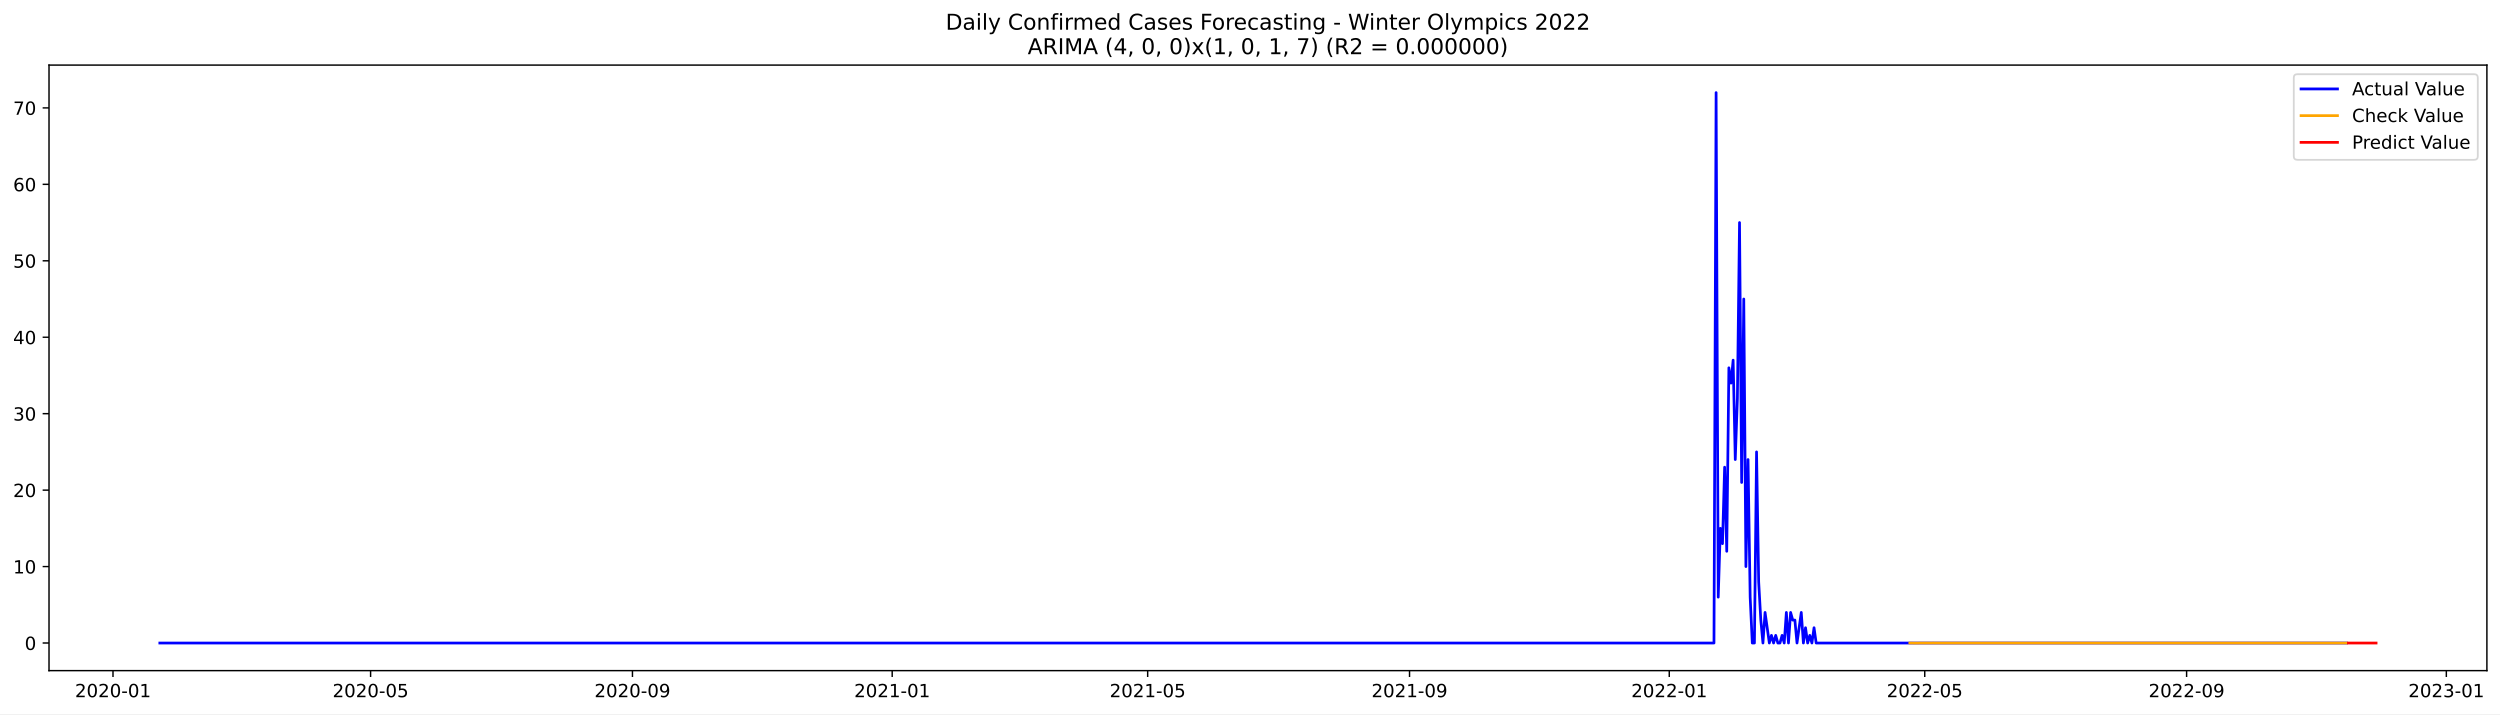
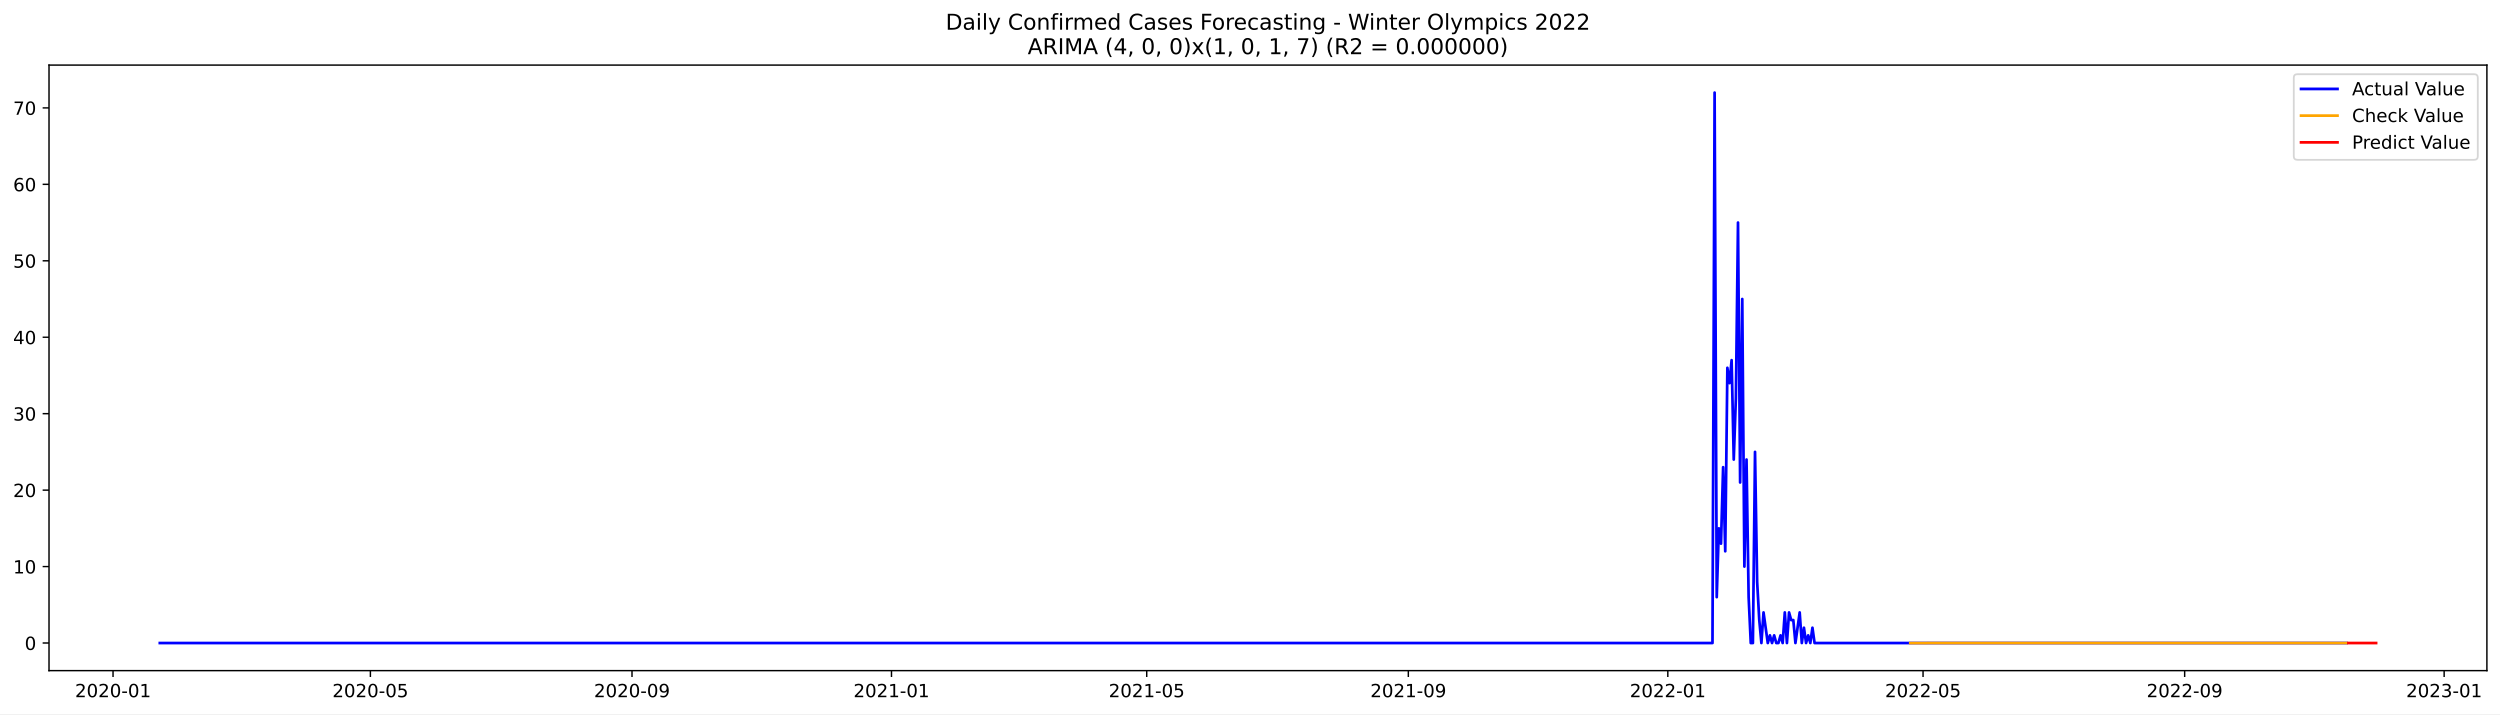
<svg xmlns="http://www.w3.org/2000/svg" xmlns:xlink="http://www.w3.org/1999/xlink" width="1373.325pt" height="392.274pt" viewBox="0 0 1373.325 392.274" version="1.1">
  <defs>
    <style type="text/css">*{stroke-linejoin: round; stroke-linecap: butt}</style>
  </defs>
  <g id="figure_1">
    <g id="patch_1">
      <path d="M 0 392.274  L 1373.325 392.274  L 1373.325 0  L 0 0  z " style="fill: #ffffff" />
    </g>
    <g id="axes_1">
      <g id="patch_2">
        <path d="M 26.925 368.396  L 1366.125 368.396  L 1366.125 35.755  L 26.925 35.755  z " style="fill: #ffffff" />
      </g>
      <g id="matplotlib.axis_1">
        <g id="xtick_1">
          <g id="line2d_1">
            <defs>
-               <path id="m12318f435f" d="M 0 0  L 0 3.5  " style="stroke: #000000; stroke-width: 0.8" />
+               <path id="m80577ce77f" d="M 0 0  L 0 3.5  " style="stroke: #000000; stroke-width: 0.8" />
            </defs>
            <g>
-               <use xlink:href="#m12318f435f" x="62.069" y="368.396" style="stroke: #000000; stroke-width: 0.8" />
+               <use xlink:href="#m80577ce77f" x="62.093" y="368.396" style="stroke: #000000; stroke-width: 0.8" />
            </g>
          </g>
          <g id="text_1">
-             <g transform="translate(41.17721 382.9939)scale(0.1 -0.1)">
+             <g transform="translate(41.20191 382.9939)scale(0.1 -0.1)">
              <defs>
                <path id="DejaVuSans-32" d="M 1228 531  L 3431 531  L 3431 0  L 469 0  L 469 531  Q 828 903 1448 1529  Q 2069 2156 2228 2338  Q 2531 2678 2651 2914  Q 2772 3150 2772 3378  Q 2772 3750 2511 3984  Q 2250 4219 1831 4219  Q 1534 4219 1204 4116  Q 875 4013 500 3803  L 500 4441  Q 881 4594 1212 4672  Q 1544 4750 1819 4750  Q 2544 4750 2975 4387  Q 3406 4025 3406 3419  Q 3406 3131 3298 2873  Q 3191 2616 2906 2266  Q 2828 2175 2409 1742  Q 1991 1309 1228 531  z " transform="scale(0.015625)" />
                <path id="DejaVuSans-30" d="M 2034 4250  Q 1547 4250 1301 3770  Q 1056 3291 1056 2328  Q 1056 1369 1301 889  Q 1547 409 2034 409  Q 2525 409 2770 889  Q 3016 1369 3016 2328  Q 3016 3291 2770 3770  Q 2525 4250 2034 4250  z M 2034 4750  Q 2819 4750 3233 4129  Q 3647 3509 3647 2328  Q 3647 1150 3233 529  Q 2819 -91 2034 -91  Q 1250 -91 836 529  Q 422 1150 422 2328  Q 422 3509 836 4129  Q 1250 4750 2034 4750  z " transform="scale(0.015625)" />
                <path id="DejaVuSans-2d" d="M 313 2009  L 1997 2009  L 1997 1497  L 313 1497  L 313 2009  z " transform="scale(0.015625)" />
                <path id="DejaVuSans-31" d="M 794 531  L 1825 531  L 1825 4091  L 703 3866  L 703 4441  L 1819 4666  L 2450 4666  L 2450 531  L 3481 531  L 3481 0  L 794 0  L 794 531  z " transform="scale(0.015625)" />
              </defs>
              <use xlink:href="#DejaVuSans-32" />
              <use xlink:href="#DejaVuSans-30" x="63.623" />
              <use xlink:href="#DejaVuSans-32" x="127.246" />
              <use xlink:href="#DejaVuSans-30" x="190.869" />
              <use xlink:href="#DejaVuSans-2d" x="254.492" />
              <use xlink:href="#DejaVuSans-30" x="290.576" />
              <use xlink:href="#DejaVuSans-31" x="354.199" />
            </g>
          </g>
        </g>
        <g id="xtick_2">
          <g id="line2d_2">
            <g>
-               <use xlink:href="#m12318f435f" x="203.579" y="368.396" style="stroke: #000000; stroke-width: 0.8" />
+               <use xlink:href="#m80577ce77f" x="203.468" y="368.396" style="stroke: #000000; stroke-width: 0.8" />
            </g>
          </g>
          <g id="text_2">
-             <g transform="translate(182.6873 382.9939)scale(0.1 -0.1)">
+             <g transform="translate(182.5762 382.9939)scale(0.1 -0.1)">
              <defs>
                <path id="DejaVuSans-35" d="M 691 4666  L 3169 4666  L 3169 4134  L 1269 4134  L 1269 2991  Q 1406 3038 1543 3061  Q 1681 3084 1819 3084  Q 2600 3084 3056 2656  Q 3513 2228 3513 1497  Q 3513 744 3044 326  Q 2575 -91 1722 -91  Q 1428 -91 1123 -41  Q 819 9 494 109  L 494 744  Q 775 591 1075 516  Q 1375 441 1709 441  Q 2250 441 2565 725  Q 2881 1009 2881 1497  Q 2881 1984 2565 2268  Q 2250 2553 1709 2553  Q 1456 2553 1204 2497  Q 953 2441 691 2322  L 691 4666  z " transform="scale(0.015625)" />
              </defs>
              <use xlink:href="#DejaVuSans-32" />
              <use xlink:href="#DejaVuSans-30" x="63.623" />
              <use xlink:href="#DejaVuSans-32" x="127.246" />
              <use xlink:href="#DejaVuSans-30" x="190.869" />
              <use xlink:href="#DejaVuSans-2d" x="254.492" />
              <use xlink:href="#DejaVuSans-30" x="290.576" />
              <use xlink:href="#DejaVuSans-35" x="354.199" />
            </g>
          </g>
        </g>
        <g id="xtick_3">
          <g id="line2d_3">
            <g>
-               <use xlink:href="#m12318f435f" x="347.428" y="368.396" style="stroke: #000000; stroke-width: 0.8" />
+               <use xlink:href="#m80577ce77f" x="347.179" y="368.396" style="stroke: #000000; stroke-width: 0.8" />
            </g>
          </g>
          <g id="text_3">
-             <g transform="translate(326.5364 382.9939)scale(0.1 -0.1)">
+             <g transform="translate(326.2872 382.9939)scale(0.1 -0.1)">
              <defs>
                <path id="DejaVuSans-39" d="M 703 97  L 703 672  Q 941 559 1184 500  Q 1428 441 1663 441  Q 2288 441 2617 861  Q 2947 1281 2994 2138  Q 2813 1869 2534 1725  Q 2256 1581 1919 1581  Q 1219 1581 811 2004  Q 403 2428 403 3163  Q 403 3881 828 4315  Q 1253 4750 1959 4750  Q 2769 4750 3195 4129  Q 3622 3509 3622 2328  Q 3622 1225 3098 567  Q 2575 -91 1691 -91  Q 1453 -91 1209 -44  Q 966 3 703 97  z M 1959 2075  Q 2384 2075 2632 2365  Q 2881 2656 2881 3163  Q 2881 3666 2632 3958  Q 2384 4250 1959 4250  Q 1534 4250 1286 3958  Q 1038 3666 1038 3163  Q 1038 2656 1286 2365  Q 1534 2075 1959 2075  z " transform="scale(0.015625)" />
              </defs>
              <use xlink:href="#DejaVuSans-32" />
              <use xlink:href="#DejaVuSans-30" x="63.623" />
              <use xlink:href="#DejaVuSans-32" x="127.246" />
              <use xlink:href="#DejaVuSans-30" x="190.869" />
              <use xlink:href="#DejaVuSans-2d" x="254.492" />
              <use xlink:href="#DejaVuSans-30" x="290.576" />
              <use xlink:href="#DejaVuSans-39" x="354.199" />
            </g>
          </g>
        </g>
        <g id="xtick_4">
          <g id="line2d_4">
            <g>
-               <use xlink:href="#m12318f435f" x="490.107" y="368.396" style="stroke: #000000; stroke-width: 0.8" />
+               <use xlink:href="#m80577ce77f" x="489.721" y="368.396" style="stroke: #000000; stroke-width: 0.8" />
            </g>
          </g>
          <g id="text_4">
-             <g transform="translate(469.216 382.9939)scale(0.1 -0.1)">
+             <g transform="translate(468.8299 382.9939)scale(0.1 -0.1)">
              <use xlink:href="#DejaVuSans-32" />
              <use xlink:href="#DejaVuSans-30" x="63.623" />
              <use xlink:href="#DejaVuSans-32" x="127.246" />
              <use xlink:href="#DejaVuSans-31" x="190.869" />
              <use xlink:href="#DejaVuSans-2d" x="254.492" />
              <use xlink:href="#DejaVuSans-30" x="290.576" />
              <use xlink:href="#DejaVuSans-31" x="354.199" />
            </g>
          </g>
        </g>
        <g id="xtick_5">
          <g id="line2d_5">
            <g>
-               <use xlink:href="#m12318f435f" x="630.448" y="368.396" style="stroke: #000000; stroke-width: 0.8" />
+               <use xlink:href="#m80577ce77f" x="629.927" y="368.396" style="stroke: #000000; stroke-width: 0.8" />
            </g>
          </g>
          <g id="text_5">
-             <g transform="translate(609.5566 382.9939)scale(0.1 -0.1)">
+             <g transform="translate(609.0358 382.9939)scale(0.1 -0.1)">
              <use xlink:href="#DejaVuSans-32" />
              <use xlink:href="#DejaVuSans-30" x="63.623" />
              <use xlink:href="#DejaVuSans-32" x="127.246" />
              <use xlink:href="#DejaVuSans-31" x="190.869" />
              <use xlink:href="#DejaVuSans-2d" x="254.492" />
              <use xlink:href="#DejaVuSans-30" x="290.576" />
              <use xlink:href="#DejaVuSans-35" x="354.199" />
            </g>
          </g>
        </g>
        <g id="xtick_6">
          <g id="line2d_6">
            <g>
-               <use xlink:href="#m12318f435f" x="774.297" y="368.396" style="stroke: #000000; stroke-width: 0.8" />
+               <use xlink:href="#m80577ce77f" x="773.638" y="368.396" style="stroke: #000000; stroke-width: 0.8" />
            </g>
          </g>
          <g id="text_6">
-             <g transform="translate(753.4057 382.9939)scale(0.1 -0.1)">
+             <g transform="translate(752.7468 382.9939)scale(0.1 -0.1)">
              <use xlink:href="#DejaVuSans-32" />
              <use xlink:href="#DejaVuSans-30" x="63.623" />
              <use xlink:href="#DejaVuSans-32" x="127.246" />
              <use xlink:href="#DejaVuSans-31" x="190.869" />
              <use xlink:href="#DejaVuSans-2d" x="254.492" />
              <use xlink:href="#DejaVuSans-30" x="290.576" />
              <use xlink:href="#DejaVuSans-39" x="354.199" />
            </g>
          </g>
        </g>
        <g id="xtick_7">
          <g id="line2d_7">
            <g>
-               <use xlink:href="#m12318f435f" x="916.977" y="368.396" style="stroke: #000000; stroke-width: 0.8" />
+               <use xlink:href="#m80577ce77f" x="916.181" y="368.396" style="stroke: #000000; stroke-width: 0.8" />
            </g>
          </g>
          <g id="text_7">
-             <g transform="translate(896.0853 382.9939)scale(0.1 -0.1)">
+             <g transform="translate(895.2895 382.9939)scale(0.1 -0.1)">
              <use xlink:href="#DejaVuSans-32" />
              <use xlink:href="#DejaVuSans-30" x="63.623" />
              <use xlink:href="#DejaVuSans-32" x="127.246" />
              <use xlink:href="#DejaVuSans-32" x="190.869" />
              <use xlink:href="#DejaVuSans-2d" x="254.492" />
              <use xlink:href="#DejaVuSans-30" x="290.576" />
              <use xlink:href="#DejaVuSans-31" x="354.199" />
            </g>
          </g>
        </g>
        <g id="xtick_8">
          <g id="line2d_8">
            <g>
-               <use xlink:href="#m12318f435f" x="1057.317" y="368.396" style="stroke: #000000; stroke-width: 0.8" />
+               <use xlink:href="#m80577ce77f" x="1056.387" y="368.396" style="stroke: #000000; stroke-width: 0.8" />
            </g>
          </g>
          <g id="text_8">
-             <g transform="translate(1036.426 382.9939)scale(0.1 -0.1)">
+             <g transform="translate(1035.495 382.9939)scale(0.1 -0.1)">
              <use xlink:href="#DejaVuSans-32" />
              <use xlink:href="#DejaVuSans-30" x="63.623" />
              <use xlink:href="#DejaVuSans-32" x="127.246" />
              <use xlink:href="#DejaVuSans-32" x="190.869" />
              <use xlink:href="#DejaVuSans-2d" x="254.492" />
              <use xlink:href="#DejaVuSans-30" x="290.576" />
              <use xlink:href="#DejaVuSans-35" x="354.199" />
            </g>
          </g>
        </g>
        <g id="xtick_9">
          <g id="line2d_9">
            <g>
-               <use xlink:href="#m12318f435f" x="1201.166" y="368.396" style="stroke: #000000; stroke-width: 0.8" />
+               <use xlink:href="#m80577ce77f" x="1200.098" y="368.396" style="stroke: #000000; stroke-width: 0.8" />
            </g>
          </g>
          <g id="text_9">
-             <g transform="translate(1180.275 382.9939)scale(0.1 -0.1)">
+             <g transform="translate(1179.206 382.9939)scale(0.1 -0.1)">
              <use xlink:href="#DejaVuSans-32" />
              <use xlink:href="#DejaVuSans-30" x="63.623" />
              <use xlink:href="#DejaVuSans-32" x="127.246" />
              <use xlink:href="#DejaVuSans-32" x="190.869" />
              <use xlink:href="#DejaVuSans-2d" x="254.492" />
              <use xlink:href="#DejaVuSans-30" x="290.576" />
              <use xlink:href="#DejaVuSans-39" x="354.199" />
            </g>
          </g>
        </g>
        <g id="xtick_10">
          <g id="line2d_10">
            <g>
-               <use xlink:href="#m12318f435f" x="1343.846" y="368.396" style="stroke: #000000; stroke-width: 0.8" />
+               <use xlink:href="#m80577ce77f" x="1342.641" y="368.396" style="stroke: #000000; stroke-width: 0.8" />
            </g>
          </g>
          <g id="text_10">
-             <g transform="translate(1322.955 382.9939)scale(0.1 -0.1)">
+             <g transform="translate(1321.749 382.9939)scale(0.1 -0.1)">
              <defs>
                <path id="DejaVuSans-33" d="M 2597 2516  Q 3050 2419 3304 2112  Q 3559 1806 3559 1356  Q 3559 666 3084 287  Q 2609 -91 1734 -91  Q 1441 -91 1130 -33  Q 819 25 488 141  L 488 750  Q 750 597 1062 519  Q 1375 441 1716 441  Q 2309 441 2620 675  Q 2931 909 2931 1356  Q 2931 1769 2642 2001  Q 2353 2234 1838 2234  L 1294 2234  L 1294 2753  L 1863 2753  Q 2328 2753 2575 2939  Q 2822 3125 2822 3475  Q 2822 3834 2567 4026  Q 2313 4219 1838 4219  Q 1578 4219 1281 4162  Q 984 4106 628 3988  L 628 4550  Q 988 4650 1302 4700  Q 1616 4750 1894 4750  Q 2613 4750 3031 4423  Q 3450 4097 3450 3541  Q 3450 3153 3228 2886  Q 3006 2619 2597 2516  z " transform="scale(0.015625)" />
              </defs>
              <use xlink:href="#DejaVuSans-32" />
              <use xlink:href="#DejaVuSans-30" x="63.623" />
              <use xlink:href="#DejaVuSans-32" x="127.246" />
              <use xlink:href="#DejaVuSans-33" x="190.869" />
              <use xlink:href="#DejaVuSans-2d" x="254.492" />
              <use xlink:href="#DejaVuSans-30" x="290.576" />
              <use xlink:href="#DejaVuSans-31" x="354.199" />
            </g>
          </g>
        </g>
      </g>
      <g id="matplotlib.axis_2">
        <g id="ytick_1">
          <g id="line2d_11">
            <defs>
-               <path id="m840ffa5960" d="M 0 0  L -3.5 0  " style="stroke: #000000; stroke-width: 0.8" />
+               <path id="ma625eb4bc7" d="M 0 0  L -3.5 0  " style="stroke: #000000; stroke-width: 0.8" />
            </defs>
            <g>
-               <use xlink:href="#m840ffa5960" x="26.925" y="353.229" style="stroke: #000000; stroke-width: 0.8" />
+               <use xlink:href="#ma625eb4bc7" x="26.925" y="353.229" style="stroke: #000000; stroke-width: 0.8" />
            </g>
          </g>
          <g id="text_11">
            <g transform="translate(13.5625 357.0282)scale(0.1 -0.1)">
              <use xlink:href="#DejaVuSans-30" />
            </g>
          </g>
        </g>
        <g id="ytick_2">
          <g id="line2d_12">
            <g>
-               <use xlink:href="#m840ffa5960" x="26.925" y="311.235" style="stroke: #000000; stroke-width: 0.8" />
+               <use xlink:href="#ma625eb4bc7" x="26.925" y="311.235" style="stroke: #000000; stroke-width: 0.8" />
            </g>
          </g>
          <g id="text_12">
            <g transform="translate(7.2 315.0347)scale(0.1 -0.1)">
              <use xlink:href="#DejaVuSans-31" />
              <use xlink:href="#DejaVuSans-30" x="63.623" />
            </g>
          </g>
        </g>
        <g id="ytick_3">
          <g id="line2d_13">
            <g>
-               <use xlink:href="#m840ffa5960" x="26.925" y="269.242" style="stroke: #000000; stroke-width: 0.8" />
+               <use xlink:href="#ma625eb4bc7" x="26.925" y="269.242" style="stroke: #000000; stroke-width: 0.8" />
            </g>
          </g>
          <g id="text_13">
-             <g transform="translate(7.2 273.0412)scale(0.1 -0.1)">
+             <g transform="translate(7.2 273.0411)scale(0.1 -0.1)">
              <use xlink:href="#DejaVuSans-32" />
              <use xlink:href="#DejaVuSans-30" x="63.623" />
            </g>
          </g>
        </g>
        <g id="ytick_4">
          <g id="line2d_14">
            <g>
-               <use xlink:href="#m840ffa5960" x="26.925" y="227.248" style="stroke: #000000; stroke-width: 0.8" />
+               <use xlink:href="#ma625eb4bc7" x="26.925" y="227.248" style="stroke: #000000; stroke-width: 0.8" />
            </g>
          </g>
          <g id="text_14">
            <g transform="translate(7.2 231.0476)scale(0.1 -0.1)">
              <use xlink:href="#DejaVuSans-33" />
              <use xlink:href="#DejaVuSans-30" x="63.623" />
            </g>
          </g>
        </g>
        <g id="ytick_5">
          <g id="line2d_15">
            <g>
-               <use xlink:href="#m840ffa5960" x="26.925" y="185.255" style="stroke: #000000; stroke-width: 0.8" />
+               <use xlink:href="#ma625eb4bc7" x="26.925" y="185.255" style="stroke: #000000; stroke-width: 0.8" />
            </g>
          </g>
          <g id="text_15">
            <g transform="translate(7.2 189.0541)scale(0.1 -0.1)">
              <defs>
                <path id="DejaVuSans-34" d="M 2419 4116  L 825 1625  L 2419 1625  L 2419 4116  z M 2253 4666  L 3047 4666  L 3047 1625  L 3713 1625  L 3713 1100  L 3047 1100  L 3047 0  L 2419 0  L 2419 1100  L 313 1100  L 313 1709  L 2253 4666  z " transform="scale(0.015625)" />
              </defs>
              <use xlink:href="#DejaVuSans-34" />
              <use xlink:href="#DejaVuSans-30" x="63.623" />
            </g>
          </g>
        </g>
        <g id="ytick_6">
          <g id="line2d_16">
            <g>
-               <use xlink:href="#m840ffa5960" x="26.925" y="143.261" style="stroke: #000000; stroke-width: 0.8" />
+               <use xlink:href="#ma625eb4bc7" x="26.925" y="143.261" style="stroke: #000000; stroke-width: 0.8" />
            </g>
          </g>
          <g id="text_16">
            <g transform="translate(7.2 147.0605)scale(0.1 -0.1)">
              <use xlink:href="#DejaVuSans-35" />
              <use xlink:href="#DejaVuSans-30" x="63.623" />
            </g>
          </g>
        </g>
        <g id="ytick_7">
          <g id="line2d_17">
            <g>
-               <use xlink:href="#m840ffa5960" x="26.925" y="101.268" style="stroke: #000000; stroke-width: 0.8" />
+               <use xlink:href="#ma625eb4bc7" x="26.925" y="101.268" style="stroke: #000000; stroke-width: 0.8" />
            </g>
          </g>
          <g id="text_17">
            <g transform="translate(7.2 105.067)scale(0.1 -0.1)">
              <defs>
                <path id="DejaVuSans-36" d="M 2113 2584  Q 1688 2584 1439 2293  Q 1191 2003 1191 1497  Q 1191 994 1439 701  Q 1688 409 2113 409  Q 2538 409 2786 701  Q 3034 994 3034 1497  Q 3034 2003 2786 2293  Q 2538 2584 2113 2584  z M 3366 4563  L 3366 3988  Q 3128 4100 2886 4159  Q 2644 4219 2406 4219  Q 1781 4219 1451 3797  Q 1122 3375 1075 2522  Q 1259 2794 1537 2939  Q 1816 3084 2150 3084  Q 2853 3084 3261 2657  Q 3669 2231 3669 1497  Q 3669 778 3244 343  Q 2819 -91 2113 -91  Q 1303 -91 875 529  Q 447 1150 447 2328  Q 447 3434 972 4092  Q 1497 4750 2381 4750  Q 2619 4750 2861 4703  Q 3103 4656 3366 4563  z " transform="scale(0.015625)" />
              </defs>
              <use xlink:href="#DejaVuSans-36" />
              <use xlink:href="#DejaVuSans-30" x="63.623" />
            </g>
          </g>
        </g>
        <g id="ytick_8">
          <g id="line2d_18">
            <g>
-               <use xlink:href="#m840ffa5960" x="26.925" y="59.274" style="stroke: #000000; stroke-width: 0.8" />
+               <use xlink:href="#ma625eb4bc7" x="26.925" y="59.274" style="stroke: #000000; stroke-width: 0.8" />
            </g>
          </g>
          <g id="text_18">
            <g transform="translate(7.2 63.07343)scale(0.1 -0.1)">
              <defs>
                <path id="DejaVuSans-37" d="M 525 4666  L 3525 4666  L 3525 4397  L 1831 0  L 1172 0  L 2766 4134  L 525 4134  L 525 4666  z " transform="scale(0.015625)" />
              </defs>
              <use xlink:href="#DejaVuSans-37" />
              <use xlink:href="#DejaVuSans-30" x="63.623" />
            </g>
          </g>
        </g>
      </g>
      <g id="line2d_19">
-         <path d="M 87.798 353.229  L 941.536 353.229  L 942.706 50.876  L 943.875 328.033  L 945.045 290.239  L 946.214 298.637  L 947.384 256.644  L 948.553 302.837  L 949.723 202.052  L 950.892 210.451  L 952.062 197.853  L 953.231 252.445  L 954.401 218.85  L 955.57 122.265  L 956.74 265.043  L 957.909 164.258  L 959.079 311.235  L 960.248 252.445  L 961.418 328.033  L 962.587 353.229  L 963.757 353.229  L 964.926 248.245  L 966.096 319.634  L 967.265 340.631  L 968.435 353.229  L 969.604 336.432  L 971.943 353.229  L 973.113 349.03  L 974.282 353.229  L 975.452 349.03  L 976.621 353.229  L 977.791 353.229  L 978.96 349.03  L 980.13 353.229  L 981.299 336.432  L 982.469 353.229  L 983.638 336.432  L 984.808 340.631  L 985.977 340.631  L 987.147 353.229  L 989.486 336.432  L 990.655 353.229  L 991.825 344.83  L 992.994 353.229  L 994.164 349.03  L 995.333 353.229  L 996.503 344.83  L 997.672 353.229  L 1288.879 353.229  L 1288.879 353.229  " clip-path="url(#p252852aba2)" style="fill: none; stroke: #0000ff; stroke-width: 1.5; stroke-linecap: square" />
+         <path d="M 87.798 353.229  L 940.717 353.229  L 941.885 50.876  L 943.054 328.033  L 944.222 290.239  L 945.39 298.637  L 946.559 256.644  L 947.727 302.837  L 948.896 202.052  L 950.064 210.451  L 951.232 197.853  L 952.401 252.445  L 953.569 218.85  L 954.738 122.265  L 955.906 265.043  L 957.074 164.258  L 958.243 311.235  L 959.411 252.445  L 960.579 328.033  L 961.748 353.229  L 962.916 353.229  L 964.085 248.245  L 965.253 319.634  L 966.421 340.631  L 967.59 353.229  L 968.758 336.432  L 971.095 353.229  L 972.263 349.03  L 973.432 353.229  L 974.6 349.03  L 975.768 353.229  L 976.937 353.229  L 978.105 349.03  L 979.274 353.229  L 980.442 336.432  L 981.61 353.229  L 982.779 336.432  L 983.947 340.631  L 985.115 340.631  L 986.284 353.229  L 988.621 336.432  L 989.789 353.229  L 990.957 344.83  L 992.126 353.229  L 993.294 349.03  L 994.463 353.229  L 995.631 344.83  L 996.799 353.229  L 1288.895 353.229  L 1288.895 353.229  " clip-path="url(#pdab3a16395)" style="fill: none; stroke: #0000ff; stroke-width: 1.5; stroke-linecap: square" />
      </g>
      <g id="line2d_20">
-         <path d="M 1049.131 353.223  L 1051.47 353.268  L 1061.995 353.218  L 1066.673 353.244  L 1128.657 353.229  L 1288.879 353.229  L 1288.879 353.229  " clip-path="url(#p252852aba2)" style="fill: none; stroke: #ffa500; stroke-width: 1.5; stroke-linecap: square" />
+         <path d="M 1049.377 353.276  L 1075.081 353.222  L 1127.658 353.229  L 1288.895 353.229  L 1288.895 353.229  " clip-path="url(#pdab3a16395)" style="fill: none; stroke: #ffa500; stroke-width: 1.5; stroke-linecap: square" />
      </g>
      <g id="line2d_21">
-         <path d="M 1290.049 353.229  L 1291.218 353.229  L 1292.388 353.229  L 1293.557 353.229  L 1294.727 353.229  L 1295.896 353.229  L 1297.066 353.229  L 1298.235 353.229  L 1299.405 353.229  L 1300.574 353.229  L 1301.744 353.229  L 1302.913 353.229  L 1304.083 353.229  L 1305.252 353.229  " clip-path="url(#p252852aba2)" style="fill: none; stroke: #ff0000; stroke-width: 1.5; stroke-linecap: square" />
+         <path d="M 1290.063 353.229  L 1291.232 353.229  L 1292.4 353.229  L 1293.568 353.229  L 1294.737 353.229  L 1295.905 353.229  L 1297.074 353.229  L 1298.242 353.229  L 1299.41 353.229  L 1300.579 353.229  L 1301.747 353.229  L 1302.916 353.229  L 1304.084 353.229  L 1305.252 353.229  " clip-path="url(#pdab3a16395)" style="fill: none; stroke: #ff0000; stroke-width: 1.5; stroke-linecap: square" />
      </g>
      <g id="patch_3">
        <path d="M 26.925 368.396  L 26.925 35.755  " style="fill: none; stroke: #000000; stroke-width: 0.8; stroke-linejoin: miter; stroke-linecap: square" />
      </g>
      <g id="patch_4">
        <path d="M 1366.125 368.396  L 1366.125 35.755  " style="fill: none; stroke: #000000; stroke-width: 0.8; stroke-linejoin: miter; stroke-linecap: square" />
      </g>
      <g id="patch_5">
        <path d="M 26.925 368.396  L 1366.125 368.396  " style="fill: none; stroke: #000000; stroke-width: 0.8; stroke-linejoin: miter; stroke-linecap: square" />
      </g>
      <g id="patch_6">
        <path d="M 26.925 35.755  L 1366.125 35.755  " style="fill: none; stroke: #000000; stroke-width: 0.8; stroke-linejoin: miter; stroke-linecap: square" />
      </g>
      <g id="text_19">
        <g transform="translate(519.4772 16.31812)scale(0.12 -0.12)">
          <defs>
            <path id="DejaVuSans-44" d="M 1259 4147  L 1259 519  L 2022 519  Q 2988 519 3436 956  Q 3884 1394 3884 2338  Q 3884 3275 3436 3711  Q 2988 4147 2022 4147  L 1259 4147  z M 628 4666  L 1925 4666  Q 3281 4666 3915 4102  Q 4550 3538 4550 2338  Q 4550 1131 3912 565  Q 3275 0 1925 0  L 628 0  L 628 4666  z " transform="scale(0.015625)" />
            <path id="DejaVuSans-61" d="M 2194 1759  Q 1497 1759 1228 1600  Q 959 1441 959 1056  Q 959 750 1161 570  Q 1363 391 1709 391  Q 2188 391 2477 730  Q 2766 1069 2766 1631  L 2766 1759  L 2194 1759  z M 3341 1997  L 3341 0  L 2766 0  L 2766 531  Q 2569 213 2275 61  Q 1981 -91 1556 -91  Q 1019 -91 701 211  Q 384 513 384 1019  Q 384 1609 779 1909  Q 1175 2209 1959 2209  L 2766 2209  L 2766 2266  Q 2766 2663 2505 2880  Q 2244 3097 1772 3097  Q 1472 3097 1187 3025  Q 903 2953 641 2809  L 641 3341  Q 956 3463 1253 3523  Q 1550 3584 1831 3584  Q 2591 3584 2966 3190  Q 3341 2797 3341 1997  z " transform="scale(0.015625)" />
            <path id="DejaVuSans-69" d="M 603 3500  L 1178 3500  L 1178 0  L 603 0  L 603 3500  z M 603 4863  L 1178 4863  L 1178 4134  L 603 4134  L 603 4863  z " transform="scale(0.015625)" />
            <path id="DejaVuSans-6c" d="M 603 4863  L 1178 4863  L 1178 0  L 603 0  L 603 4863  z " transform="scale(0.015625)" />
            <path id="DejaVuSans-79" d="M 2059 -325  Q 1816 -950 1584 -1140  Q 1353 -1331 966 -1331  L 506 -1331  L 506 -850  L 844 -850  Q 1081 -850 1212 -737  Q 1344 -625 1503 -206  L 1606 56  L 191 3500  L 800 3500  L 1894 763  L 2988 3500  L 3597 3500  L 2059 -325  z " transform="scale(0.015625)" />
            <path id="DejaVuSans-20" transform="scale(0.015625)" />
            <path id="DejaVuSans-43" d="M 4122 4306  L 4122 3641  Q 3803 3938 3442 4084  Q 3081 4231 2675 4231  Q 1875 4231 1450 3742  Q 1025 3253 1025 2328  Q 1025 1406 1450 917  Q 1875 428 2675 428  Q 3081 428 3442 575  Q 3803 722 4122 1019  L 4122 359  Q 3791 134 3420 21  Q 3050 -91 2638 -91  Q 1578 -91 968 557  Q 359 1206 359 2328  Q 359 3453 968 4101  Q 1578 4750 2638 4750  Q 3056 4750 3426 4639  Q 3797 4528 4122 4306  z " transform="scale(0.015625)" />
            <path id="DejaVuSans-6f" d="M 1959 3097  Q 1497 3097 1228 2736  Q 959 2375 959 1747  Q 959 1119 1226 758  Q 1494 397 1959 397  Q 2419 397 2687 759  Q 2956 1122 2956 1747  Q 2956 2369 2687 2733  Q 2419 3097 1959 3097  z M 1959 3584  Q 2709 3584 3137 3096  Q 3566 2609 3566 1747  Q 3566 888 3137 398  Q 2709 -91 1959 -91  Q 1206 -91 779 398  Q 353 888 353 1747  Q 353 2609 779 3096  Q 1206 3584 1959 3584  z " transform="scale(0.015625)" />
            <path id="DejaVuSans-6e" d="M 3513 2113  L 3513 0  L 2938 0  L 2938 2094  Q 2938 2591 2744 2837  Q 2550 3084 2163 3084  Q 1697 3084 1428 2787  Q 1159 2491 1159 1978  L 1159 0  L 581 0  L 581 3500  L 1159 3500  L 1159 2956  Q 1366 3272 1645 3428  Q 1925 3584 2291 3584  Q 2894 3584 3203 3211  Q 3513 2838 3513 2113  z " transform="scale(0.015625)" />
            <path id="DejaVuSans-66" d="M 2375 4863  L 2375 4384  L 1825 4384  Q 1516 4384 1395 4259  Q 1275 4134 1275 3809  L 1275 3500  L 2222 3500  L 2222 3053  L 1275 3053  L 1275 0  L 697 0  L 697 3053  L 147 3053  L 147 3500  L 697 3500  L 697 3744  Q 697 4328 969 4595  Q 1241 4863 1831 4863  L 2375 4863  z " transform="scale(0.015625)" />
            <path id="DejaVuSans-72" d="M 2631 2963  Q 2534 3019 2420 3045  Q 2306 3072 2169 3072  Q 1681 3072 1420 2755  Q 1159 2438 1159 1844  L 1159 0  L 581 0  L 581 3500  L 1159 3500  L 1159 2956  Q 1341 3275 1631 3429  Q 1922 3584 2338 3584  Q 2397 3584 2469 3576  Q 2541 3569 2628 3553  L 2631 2963  z " transform="scale(0.015625)" />
            <path id="DejaVuSans-6d" d="M 3328 2828  Q 3544 3216 3844 3400  Q 4144 3584 4550 3584  Q 5097 3584 5394 3201  Q 5691 2819 5691 2113  L 5691 0  L 5113 0  L 5113 2094  Q 5113 2597 4934 2840  Q 4756 3084 4391 3084  Q 3944 3084 3684 2787  Q 3425 2491 3425 1978  L 3425 0  L 2847 0  L 2847 2094  Q 2847 2600 2669 2842  Q 2491 3084 2119 3084  Q 1678 3084 1418 2786  Q 1159 2488 1159 1978  L 1159 0  L 581 0  L 581 3500  L 1159 3500  L 1159 2956  Q 1356 3278 1631 3431  Q 1906 3584 2284 3584  Q 2666 3584 2933 3390  Q 3200 3197 3328 2828  z " transform="scale(0.015625)" />
            <path id="DejaVuSans-65" d="M 3597 1894  L 3597 1613  L 953 1613  Q 991 1019 1311 708  Q 1631 397 2203 397  Q 2534 397 2845 478  Q 3156 559 3463 722  L 3463 178  Q 3153 47 2828 -22  Q 2503 -91 2169 -91  Q 1331 -91 842 396  Q 353 884 353 1716  Q 353 2575 817 3079  Q 1281 3584 2069 3584  Q 2775 3584 3186 3129  Q 3597 2675 3597 1894  z M 3022 2063  Q 3016 2534 2758 2815  Q 2500 3097 2075 3097  Q 1594 3097 1305 2825  Q 1016 2553 972 2059  L 3022 2063  z " transform="scale(0.015625)" />
            <path id="DejaVuSans-64" d="M 2906 2969  L 2906 4863  L 3481 4863  L 3481 0  L 2906 0  L 2906 525  Q 2725 213 2448 61  Q 2172 -91 1784 -91  Q 1150 -91 751 415  Q 353 922 353 1747  Q 353 2572 751 3078  Q 1150 3584 1784 3584  Q 2172 3584 2448 3432  Q 2725 3281 2906 2969  z M 947 1747  Q 947 1113 1208 752  Q 1469 391 1925 391  Q 2381 391 2643 752  Q 2906 1113 2906 1747  Q 2906 2381 2643 2742  Q 2381 3103 1925 3103  Q 1469 3103 1208 2742  Q 947 2381 947 1747  z " transform="scale(0.015625)" />
            <path id="DejaVuSans-73" d="M 2834 3397  L 2834 2853  Q 2591 2978 2328 3040  Q 2066 3103 1784 3103  Q 1356 3103 1142 2972  Q 928 2841 928 2578  Q 928 2378 1081 2264  Q 1234 2150 1697 2047  L 1894 2003  Q 2506 1872 2764 1633  Q 3022 1394 3022 966  Q 3022 478 2636 193  Q 2250 -91 1575 -91  Q 1294 -91 989 -36  Q 684 19 347 128  L 347 722  Q 666 556 975 473  Q 1284 391 1588 391  Q 1994 391 2212 530  Q 2431 669 2431 922  Q 2431 1156 2273 1281  Q 2116 1406 1581 1522  L 1381 1569  Q 847 1681 609 1914  Q 372 2147 372 2553  Q 372 3047 722 3315  Q 1072 3584 1716 3584  Q 2034 3584 2315 3537  Q 2597 3491 2834 3397  z " transform="scale(0.015625)" />
            <path id="DejaVuSans-46" d="M 628 4666  L 3309 4666  L 3309 4134  L 1259 4134  L 1259 2759  L 3109 2759  L 3109 2228  L 1259 2228  L 1259 0  L 628 0  L 628 4666  z " transform="scale(0.015625)" />
            <path id="DejaVuSans-63" d="M 3122 3366  L 3122 2828  Q 2878 2963 2633 3030  Q 2388 3097 2138 3097  Q 1578 3097 1268 2742  Q 959 2388 959 1747  Q 959 1106 1268 751  Q 1578 397 2138 397  Q 2388 397 2633 464  Q 2878 531 3122 666  L 3122 134  Q 2881 22 2623 -34  Q 2366 -91 2075 -91  Q 1284 -91 818 406  Q 353 903 353 1747  Q 353 2603 823 3093  Q 1294 3584 2113 3584  Q 2378 3584 2631 3529  Q 2884 3475 3122 3366  z " transform="scale(0.015625)" />
            <path id="DejaVuSans-74" d="M 1172 4494  L 1172 3500  L 2356 3500  L 2356 3053  L 1172 3053  L 1172 1153  Q 1172 725 1289 603  Q 1406 481 1766 481  L 2356 481  L 2356 0  L 1766 0  Q 1100 0 847 248  Q 594 497 594 1153  L 594 3053  L 172 3053  L 172 3500  L 594 3500  L 594 4494  L 1172 4494  z " transform="scale(0.015625)" />
            <path id="DejaVuSans-67" d="M 2906 1791  Q 2906 2416 2648 2759  Q 2391 3103 1925 3103  Q 1463 3103 1205 2759  Q 947 2416 947 1791  Q 947 1169 1205 825  Q 1463 481 1925 481  Q 2391 481 2648 825  Q 2906 1169 2906 1791  z M 3481 434  Q 3481 -459 3084 -895  Q 2688 -1331 1869 -1331  Q 1566 -1331 1297 -1286  Q 1028 -1241 775 -1147  L 775 -588  Q 1028 -725 1275 -790  Q 1522 -856 1778 -856  Q 2344 -856 2625 -561  Q 2906 -266 2906 331  L 2906 616  Q 2728 306 2450 153  Q 2172 0 1784 0  Q 1141 0 747 490  Q 353 981 353 1791  Q 353 2603 747 3093  Q 1141 3584 1784 3584  Q 2172 3584 2450 3431  Q 2728 3278 2906 2969  L 2906 3500  L 3481 3500  L 3481 434  z " transform="scale(0.015625)" />
            <path id="DejaVuSans-57" d="M 213 4666  L 850 4666  L 1831 722  L 2809 4666  L 3519 4666  L 4500 722  L 5478 4666  L 6119 4666  L 4947 0  L 4153 0  L 3169 4050  L 2175 0  L 1381 0  L 213 4666  z " transform="scale(0.015625)" />
            <path id="DejaVuSans-4f" d="M 2522 4238  Q 1834 4238 1429 3725  Q 1025 3213 1025 2328  Q 1025 1447 1429 934  Q 1834 422 2522 422  Q 3209 422 3611 934  Q 4013 1447 4013 2328  Q 4013 3213 3611 3725  Q 3209 4238 2522 4238  z M 2522 4750  Q 3503 4750 4090 4092  Q 4678 3434 4678 2328  Q 4678 1225 4090 567  Q 3503 -91 2522 -91  Q 1538 -91 948 565  Q 359 1222 359 2328  Q 359 3434 948 4092  Q 1538 4750 2522 4750  z " transform="scale(0.015625)" />
            <path id="DejaVuSans-70" d="M 1159 525  L 1159 -1331  L 581 -1331  L 581 3500  L 1159 3500  L 1159 2969  Q 1341 3281 1617 3432  Q 1894 3584 2278 3584  Q 2916 3584 3314 3078  Q 3713 2572 3713 1747  Q 3713 922 3314 415  Q 2916 -91 2278 -91  Q 1894 -91 1617 61  Q 1341 213 1159 525  z M 3116 1747  Q 3116 2381 2855 2742  Q 2594 3103 2138 3103  Q 1681 3103 1420 2742  Q 1159 2381 1159 1747  Q 1159 1113 1420 752  Q 1681 391 2138 391  Q 2594 391 2855 752  Q 3116 1113 3116 1747  z " transform="scale(0.015625)" />
          </defs>
          <use xlink:href="#DejaVuSans-44" />
          <use xlink:href="#DejaVuSans-61" x="77.002" />
          <use xlink:href="#DejaVuSans-69" x="138.281" />
          <use xlink:href="#DejaVuSans-6c" x="166.064" />
          <use xlink:href="#DejaVuSans-79" x="193.848" />
          <use xlink:href="#DejaVuSans-20" x="253.027" />
          <use xlink:href="#DejaVuSans-43" x="284.814" />
          <use xlink:href="#DejaVuSans-6f" x="354.639" />
          <use xlink:href="#DejaVuSans-6e" x="415.82" />
          <use xlink:href="#DejaVuSans-66" x="479.199" />
          <use xlink:href="#DejaVuSans-69" x="514.404" />
          <use xlink:href="#DejaVuSans-72" x="542.188" />
          <use xlink:href="#DejaVuSans-6d" x="581.551" />
          <use xlink:href="#DejaVuSans-65" x="678.963" />
          <use xlink:href="#DejaVuSans-64" x="740.486" />
          <use xlink:href="#DejaVuSans-20" x="803.963" />
          <use xlink:href="#DejaVuSans-43" x="835.75" />
          <use xlink:href="#DejaVuSans-61" x="905.574" />
          <use xlink:href="#DejaVuSans-73" x="966.854" />
          <use xlink:href="#DejaVuSans-65" x="1018.953" />
          <use xlink:href="#DejaVuSans-73" x="1080.477" />
          <use xlink:href="#DejaVuSans-20" x="1132.576" />
          <use xlink:href="#DejaVuSans-46" x="1164.363" />
          <use xlink:href="#DejaVuSans-6f" x="1218.258" />
          <use xlink:href="#DejaVuSans-72" x="1279.439" />
          <use xlink:href="#DejaVuSans-65" x="1318.303" />
          <use xlink:href="#DejaVuSans-63" x="1379.826" />
          <use xlink:href="#DejaVuSans-61" x="1434.807" />
          <use xlink:href="#DejaVuSans-73" x="1496.086" />
          <use xlink:href="#DejaVuSans-74" x="1548.186" />
          <use xlink:href="#DejaVuSans-69" x="1587.395" />
          <use xlink:href="#DejaVuSans-6e" x="1615.178" />
          <use xlink:href="#DejaVuSans-67" x="1678.557" />
          <use xlink:href="#DejaVuSans-20" x="1742.033" />
          <use xlink:href="#DejaVuSans-2d" x="1773.82" />
          <use xlink:href="#DejaVuSans-20" x="1809.904" />
          <use xlink:href="#DejaVuSans-57" x="1841.691" />
          <use xlink:href="#DejaVuSans-69" x="1938.318" />
          <use xlink:href="#DejaVuSans-6e" x="1966.102" />
          <use xlink:href="#DejaVuSans-74" x="2029.48" />
          <use xlink:href="#DejaVuSans-65" x="2068.689" />
          <use xlink:href="#DejaVuSans-72" x="2130.213" />
          <use xlink:href="#DejaVuSans-20" x="2171.326" />
          <use xlink:href="#DejaVuSans-4f" x="2203.113" />
          <use xlink:href="#DejaVuSans-6c" x="2281.824" />
          <use xlink:href="#DejaVuSans-79" x="2309.607" />
          <use xlink:href="#DejaVuSans-6d" x="2368.787" />
          <use xlink:href="#DejaVuSans-70" x="2466.199" />
          <use xlink:href="#DejaVuSans-69" x="2529.676" />
          <use xlink:href="#DejaVuSans-63" x="2557.459" />
          <use xlink:href="#DejaVuSans-73" x="2612.439" />
          <use xlink:href="#DejaVuSans-20" x="2664.539" />
          <use xlink:href="#DejaVuSans-32" x="2696.326" />
          <use xlink:href="#DejaVuSans-30" x="2759.949" />
          <use xlink:href="#DejaVuSans-32" x="2823.572" />
          <use xlink:href="#DejaVuSans-32" x="2887.195" />
        </g>
        <g transform="translate(564.5409 29.7555)scale(0.12 -0.12)">
          <defs>
            <path id="DejaVuSans-41" d="M 2188 4044  L 1331 1722  L 3047 1722  L 2188 4044  z M 1831 4666  L 2547 4666  L 4325 0  L 3669 0  L 3244 1197  L 1141 1197  L 716 0  L 50 0  L 1831 4666  z " transform="scale(0.015625)" />
            <path id="DejaVuSans-52" d="M 2841 2188  Q 3044 2119 3236 1894  Q 3428 1669 3622 1275  L 4263 0  L 3584 0  L 2988 1197  Q 2756 1666 2539 1819  Q 2322 1972 1947 1972  L 1259 1972  L 1259 0  L 628 0  L 628 4666  L 2053 4666  Q 2853 4666 3247 4331  Q 3641 3997 3641 3322  Q 3641 2881 3436 2590  Q 3231 2300 2841 2188  z M 1259 4147  L 1259 2491  L 2053 2491  Q 2509 2491 2742 2702  Q 2975 2913 2975 3322  Q 2975 3731 2742 3939  Q 2509 4147 2053 4147  L 1259 4147  z " transform="scale(0.015625)" />
            <path id="DejaVuSans-49" d="M 628 4666  L 1259 4666  L 1259 0  L 628 0  L 628 4666  z " transform="scale(0.015625)" />
            <path id="DejaVuSans-4d" d="M 628 4666  L 1569 4666  L 2759 1491  L 3956 4666  L 4897 4666  L 4897 0  L 4281 0  L 4281 4097  L 3078 897  L 2444 897  L 1241 4097  L 1241 0  L 628 0  L 628 4666  z " transform="scale(0.015625)" />
            <path id="DejaVuSans-28" d="M 1984 4856  Q 1566 4138 1362 3434  Q 1159 2731 1159 2009  Q 1159 1288 1364 580  Q 1569 -128 1984 -844  L 1484 -844  Q 1016 -109 783 600  Q 550 1309 550 2009  Q 550 2706 781 3412  Q 1013 4119 1484 4856  L 1984 4856  z " transform="scale(0.015625)" />
            <path id="DejaVuSans-2c" d="M 750 794  L 1409 794  L 1409 256  L 897 -744  L 494 -744  L 750 256  L 750 794  z " transform="scale(0.015625)" />
            <path id="DejaVuSans-29" d="M 513 4856  L 1013 4856  Q 1481 4119 1714 3412  Q 1947 2706 1947 2009  Q 1947 1309 1714 600  Q 1481 -109 1013 -844  L 513 -844  Q 928 -128 1133 580  Q 1338 1288 1338 2009  Q 1338 2731 1133 3434  Q 928 4138 513 4856  z " transform="scale(0.015625)" />
            <path id="DejaVuSans-78" d="M 3513 3500  L 2247 1797  L 3578 0  L 2900 0  L 1881 1375  L 863 0  L 184 0  L 1544 1831  L 300 3500  L 978 3500  L 1906 2253  L 2834 3500  L 3513 3500  z " transform="scale(0.015625)" />
            <path id="DejaVuSans-3d" d="M 678 2906  L 4684 2906  L 4684 2381  L 678 2381  L 678 2906  z M 678 1631  L 4684 1631  L 4684 1100  L 678 1100  L 678 1631  z " transform="scale(0.015625)" />
            <path id="DejaVuSans-2e" d="M 684 794  L 1344 794  L 1344 0  L 684 0  L 684 794  z " transform="scale(0.015625)" />
          </defs>
          <use xlink:href="#DejaVuSans-41" />
          <use xlink:href="#DejaVuSans-52" x="68.408" />
          <use xlink:href="#DejaVuSans-49" x="137.891" />
          <use xlink:href="#DejaVuSans-4d" x="167.383" />
          <use xlink:href="#DejaVuSans-41" x="253.662" />
          <use xlink:href="#DejaVuSans-20" x="322.07" />
          <use xlink:href="#DejaVuSans-28" x="353.857" />
          <use xlink:href="#DejaVuSans-34" x="392.871" />
          <use xlink:href="#DejaVuSans-2c" x="456.494" />
          <use xlink:href="#DejaVuSans-20" x="488.281" />
          <use xlink:href="#DejaVuSans-30" x="520.068" />
          <use xlink:href="#DejaVuSans-2c" x="583.691" />
          <use xlink:href="#DejaVuSans-20" x="615.479" />
          <use xlink:href="#DejaVuSans-30" x="647.266" />
          <use xlink:href="#DejaVuSans-29" x="710.889" />
          <use xlink:href="#DejaVuSans-78" x="749.902" />
          <use xlink:href="#DejaVuSans-28" x="809.082" />
          <use xlink:href="#DejaVuSans-31" x="848.096" />
          <use xlink:href="#DejaVuSans-2c" x="911.719" />
          <use xlink:href="#DejaVuSans-20" x="943.506" />
          <use xlink:href="#DejaVuSans-30" x="975.293" />
          <use xlink:href="#DejaVuSans-2c" x="1038.916" />
          <use xlink:href="#DejaVuSans-20" x="1070.703" />
          <use xlink:href="#DejaVuSans-31" x="1102.49" />
          <use xlink:href="#DejaVuSans-2c" x="1166.113" />
          <use xlink:href="#DejaVuSans-20" x="1197.9" />
          <use xlink:href="#DejaVuSans-37" x="1229.688" />
          <use xlink:href="#DejaVuSans-29" x="1293.311" />
          <use xlink:href="#DejaVuSans-20" x="1332.324" />
          <use xlink:href="#DejaVuSans-28" x="1364.111" />
          <use xlink:href="#DejaVuSans-52" x="1403.125" />
          <use xlink:href="#DejaVuSans-32" x="1472.607" />
          <use xlink:href="#DejaVuSans-20" x="1536.23" />
          <use xlink:href="#DejaVuSans-3d" x="1568.018" />
          <use xlink:href="#DejaVuSans-20" x="1651.807" />
          <use xlink:href="#DejaVuSans-30" x="1683.594" />
          <use xlink:href="#DejaVuSans-2e" x="1747.217" />
          <use xlink:href="#DejaVuSans-30" x="1779.004" />
          <use xlink:href="#DejaVuSans-30" x="1842.627" />
          <use xlink:href="#DejaVuSans-30" x="1906.25" />
          <use xlink:href="#DejaVuSans-30" x="1969.873" />
          <use xlink:href="#DejaVuSans-30" x="2033.496" />
          <use xlink:href="#DejaVuSans-30" x="2097.119" />
          <use xlink:href="#DejaVuSans-29" x="2160.742" />
        </g>
      </g>
      <g id="legend_1">
        <g id="patch_7">
          <path d="M 1262.045 87.79  L 1359.125 87.79  Q 1361.125 87.79 1361.125 85.79  L 1361.125 42.755  Q 1361.125 40.755 1359.125 40.755  L 1262.045 40.755  Q 1260.045 40.755 1260.045 42.755  L 1260.045 85.79  Q 1260.045 87.79 1262.045 87.79  z " style="fill: #ffffff; opacity: 0.8; stroke: #cccccc; stroke-linejoin: miter" />
        </g>
        <g id="line2d_22">
          <path d="M 1264.045 48.854  L 1274.045 48.854  L 1284.045 48.854  " style="fill: none; stroke: #0000ff; stroke-width: 1.5; stroke-linecap: square" />
        </g>
        <g id="text_20">
          <g transform="translate(1292.045 52.35394)scale(0.1 -0.1)">
            <defs>
              <path id="DejaVuSans-75" d="M 544 1381  L 544 3500  L 1119 3500  L 1119 1403  Q 1119 906 1312 657  Q 1506 409 1894 409  Q 2359 409 2629 706  Q 2900 1003 2900 1516  L 2900 3500  L 3475 3500  L 3475 0  L 2900 0  L 2900 538  Q 2691 219 2414 64  Q 2138 -91 1772 -91  Q 1169 -91 856 284  Q 544 659 544 1381  z M 1991 3584  L 1991 3584  z " transform="scale(0.015625)" />
              <path id="DejaVuSans-56" d="M 1831 0  L 50 4666  L 709 4666  L 2188 738  L 3669 4666  L 4325 4666  L 2547 0  L 1831 0  z " transform="scale(0.015625)" />
            </defs>
            <use xlink:href="#DejaVuSans-41" />
            <use xlink:href="#DejaVuSans-63" x="66.658" />
            <use xlink:href="#DejaVuSans-74" x="121.639" />
            <use xlink:href="#DejaVuSans-75" x="160.848" />
            <use xlink:href="#DejaVuSans-61" x="224.227" />
            <use xlink:href="#DejaVuSans-6c" x="285.506" />
            <use xlink:href="#DejaVuSans-20" x="313.289" />
            <use xlink:href="#DejaVuSans-56" x="345.076" />
            <use xlink:href="#DejaVuSans-61" x="405.734" />
            <use xlink:href="#DejaVuSans-6c" x="467.014" />
            <use xlink:href="#DejaVuSans-75" x="494.797" />
            <use xlink:href="#DejaVuSans-65" x="558.176" />
          </g>
        </g>
        <g id="line2d_23">
          <path d="M 1264.045 63.532  L 1274.045 63.532  L 1284.045 63.532  " style="fill: none; stroke: #ffa500; stroke-width: 1.5; stroke-linecap: square" />
        </g>
        <g id="text_21">
          <g transform="translate(1292.045 67.03206)scale(0.1 -0.1)">
            <defs>
              <path id="DejaVuSans-68" d="M 3513 2113  L 3513 0  L 2938 0  L 2938 2094  Q 2938 2591 2744 2837  Q 2550 3084 2163 3084  Q 1697 3084 1428 2787  Q 1159 2491 1159 1978  L 1159 0  L 581 0  L 581 4863  L 1159 4863  L 1159 2956  Q 1366 3272 1645 3428  Q 1925 3584 2291 3584  Q 2894 3584 3203 3211  Q 3513 2838 3513 2113  z " transform="scale(0.015625)" />
              <path id="DejaVuSans-6b" d="M 581 4863  L 1159 4863  L 1159 1991  L 2875 3500  L 3609 3500  L 1753 1863  L 3688 0  L 2938 0  L 1159 1709  L 1159 0  L 581 0  L 581 4863  z " transform="scale(0.015625)" />
            </defs>
            <use xlink:href="#DejaVuSans-43" />
            <use xlink:href="#DejaVuSans-68" x="69.824" />
            <use xlink:href="#DejaVuSans-65" x="133.203" />
            <use xlink:href="#DejaVuSans-63" x="194.727" />
            <use xlink:href="#DejaVuSans-6b" x="249.707" />
            <use xlink:href="#DejaVuSans-20" x="307.617" />
            <use xlink:href="#DejaVuSans-56" x="339.404" />
            <use xlink:href="#DejaVuSans-61" x="400.062" />
            <use xlink:href="#DejaVuSans-6c" x="461.342" />
            <use xlink:href="#DejaVuSans-75" x="489.125" />
            <use xlink:href="#DejaVuSans-65" x="552.504" />
          </g>
        </g>
        <g id="line2d_24">
          <path d="M 1264.045 78.21  L 1274.045 78.21  L 1284.045 78.21  " style="fill: none; stroke: #ff0000; stroke-width: 1.5; stroke-linecap: square" />
        </g>
        <g id="text_22">
          <g transform="translate(1292.045 81.71019)scale(0.1 -0.1)">
            <defs>
              <path id="DejaVuSans-50" d="M 1259 4147  L 1259 2394  L 2053 2394  Q 2494 2394 2734 2622  Q 2975 2850 2975 3272  Q 2975 3691 2734 3919  Q 2494 4147 2053 4147  L 1259 4147  z M 628 4666  L 2053 4666  Q 2838 4666 3239 4311  Q 3641 3956 3641 3272  Q 3641 2581 3239 2228  Q 2838 1875 2053 1875  L 1259 1875  L 1259 0  L 628 0  L 628 4666  z " transform="scale(0.015625)" />
            </defs>
            <use xlink:href="#DejaVuSans-50" />
            <use xlink:href="#DejaVuSans-72" x="58.553" />
            <use xlink:href="#DejaVuSans-65" x="97.416" />
            <use xlink:href="#DejaVuSans-64" x="158.939" />
            <use xlink:href="#DejaVuSans-69" x="222.416" />
            <use xlink:href="#DejaVuSans-63" x="250.199" />
            <use xlink:href="#DejaVuSans-74" x="305.18" />
            <use xlink:href="#DejaVuSans-20" x="344.389" />
            <use xlink:href="#DejaVuSans-56" x="376.176" />
            <use xlink:href="#DejaVuSans-61" x="436.834" />
            <use xlink:href="#DejaVuSans-6c" x="498.113" />
            <use xlink:href="#DejaVuSans-75" x="525.896" />
            <use xlink:href="#DejaVuSans-65" x="589.275" />
          </g>
        </g>
      </g>
    </g>
  </g>
  <defs>
-     <clipPath id="p252852aba2">
+     <clipPath id="pdab3a16395">
      <rect x="26.925" y="35.755" width="1339.2" height="332.64" />
    </clipPath>
  </defs>
</svg>
